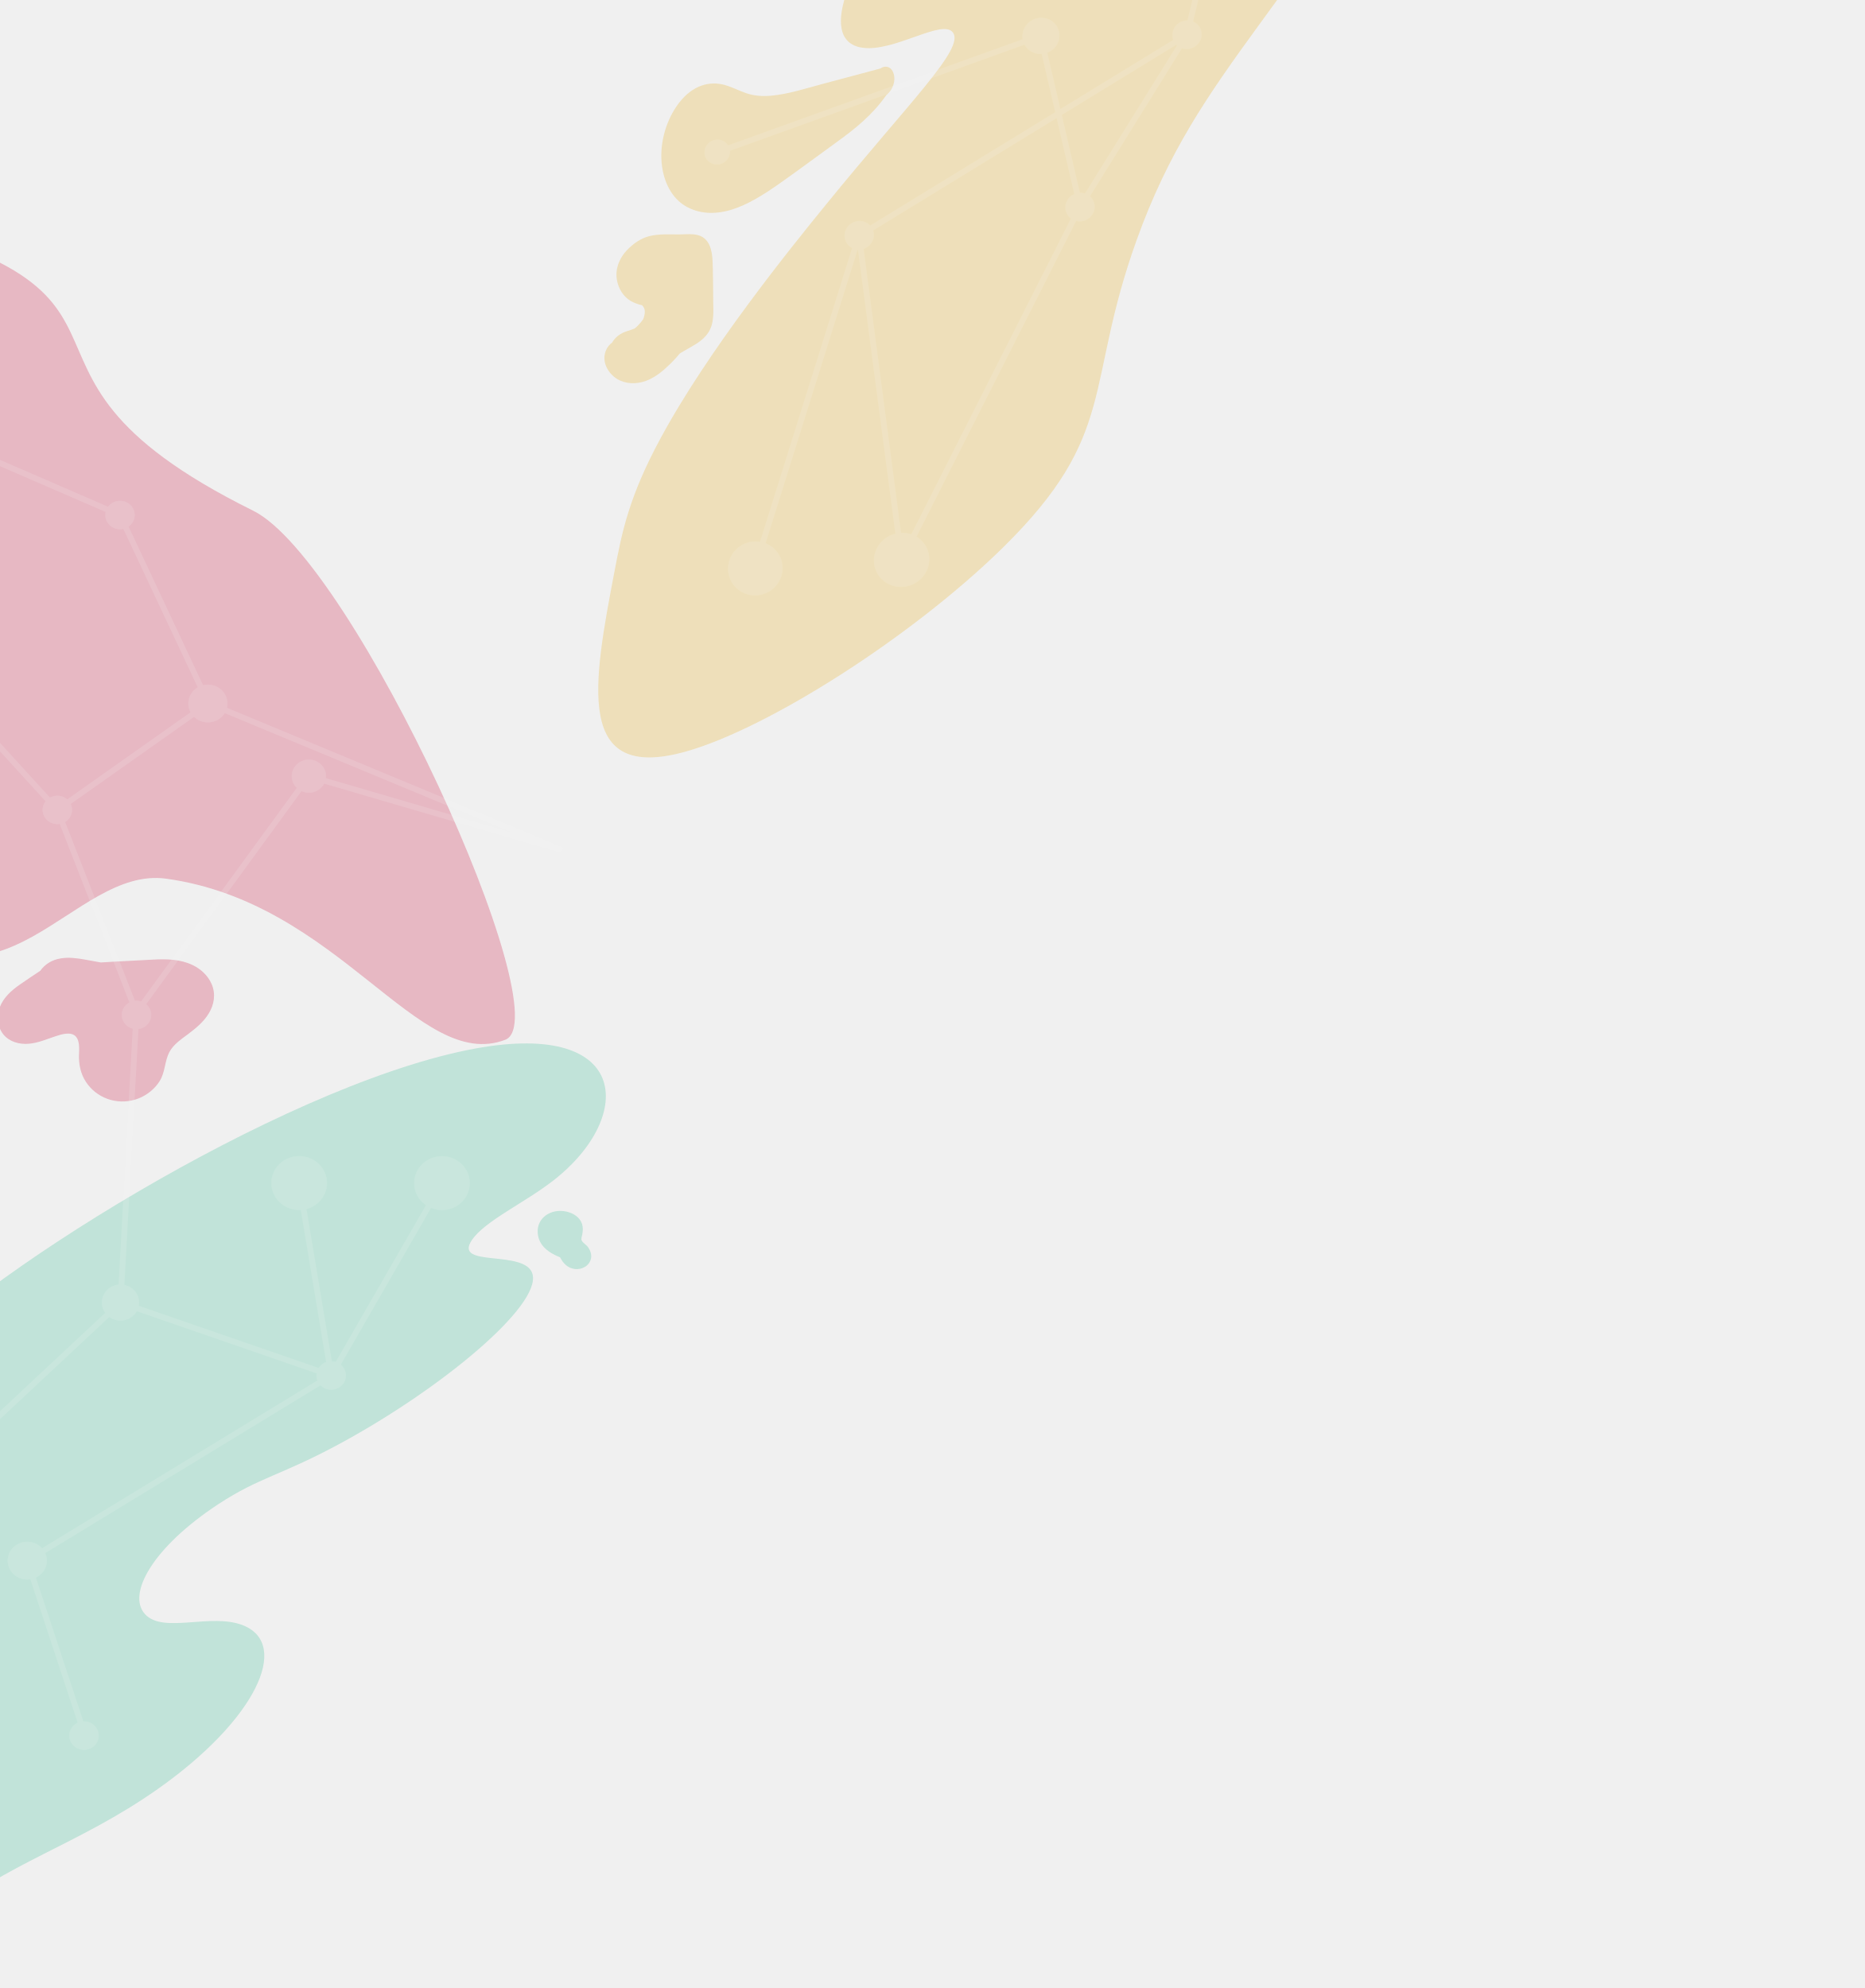
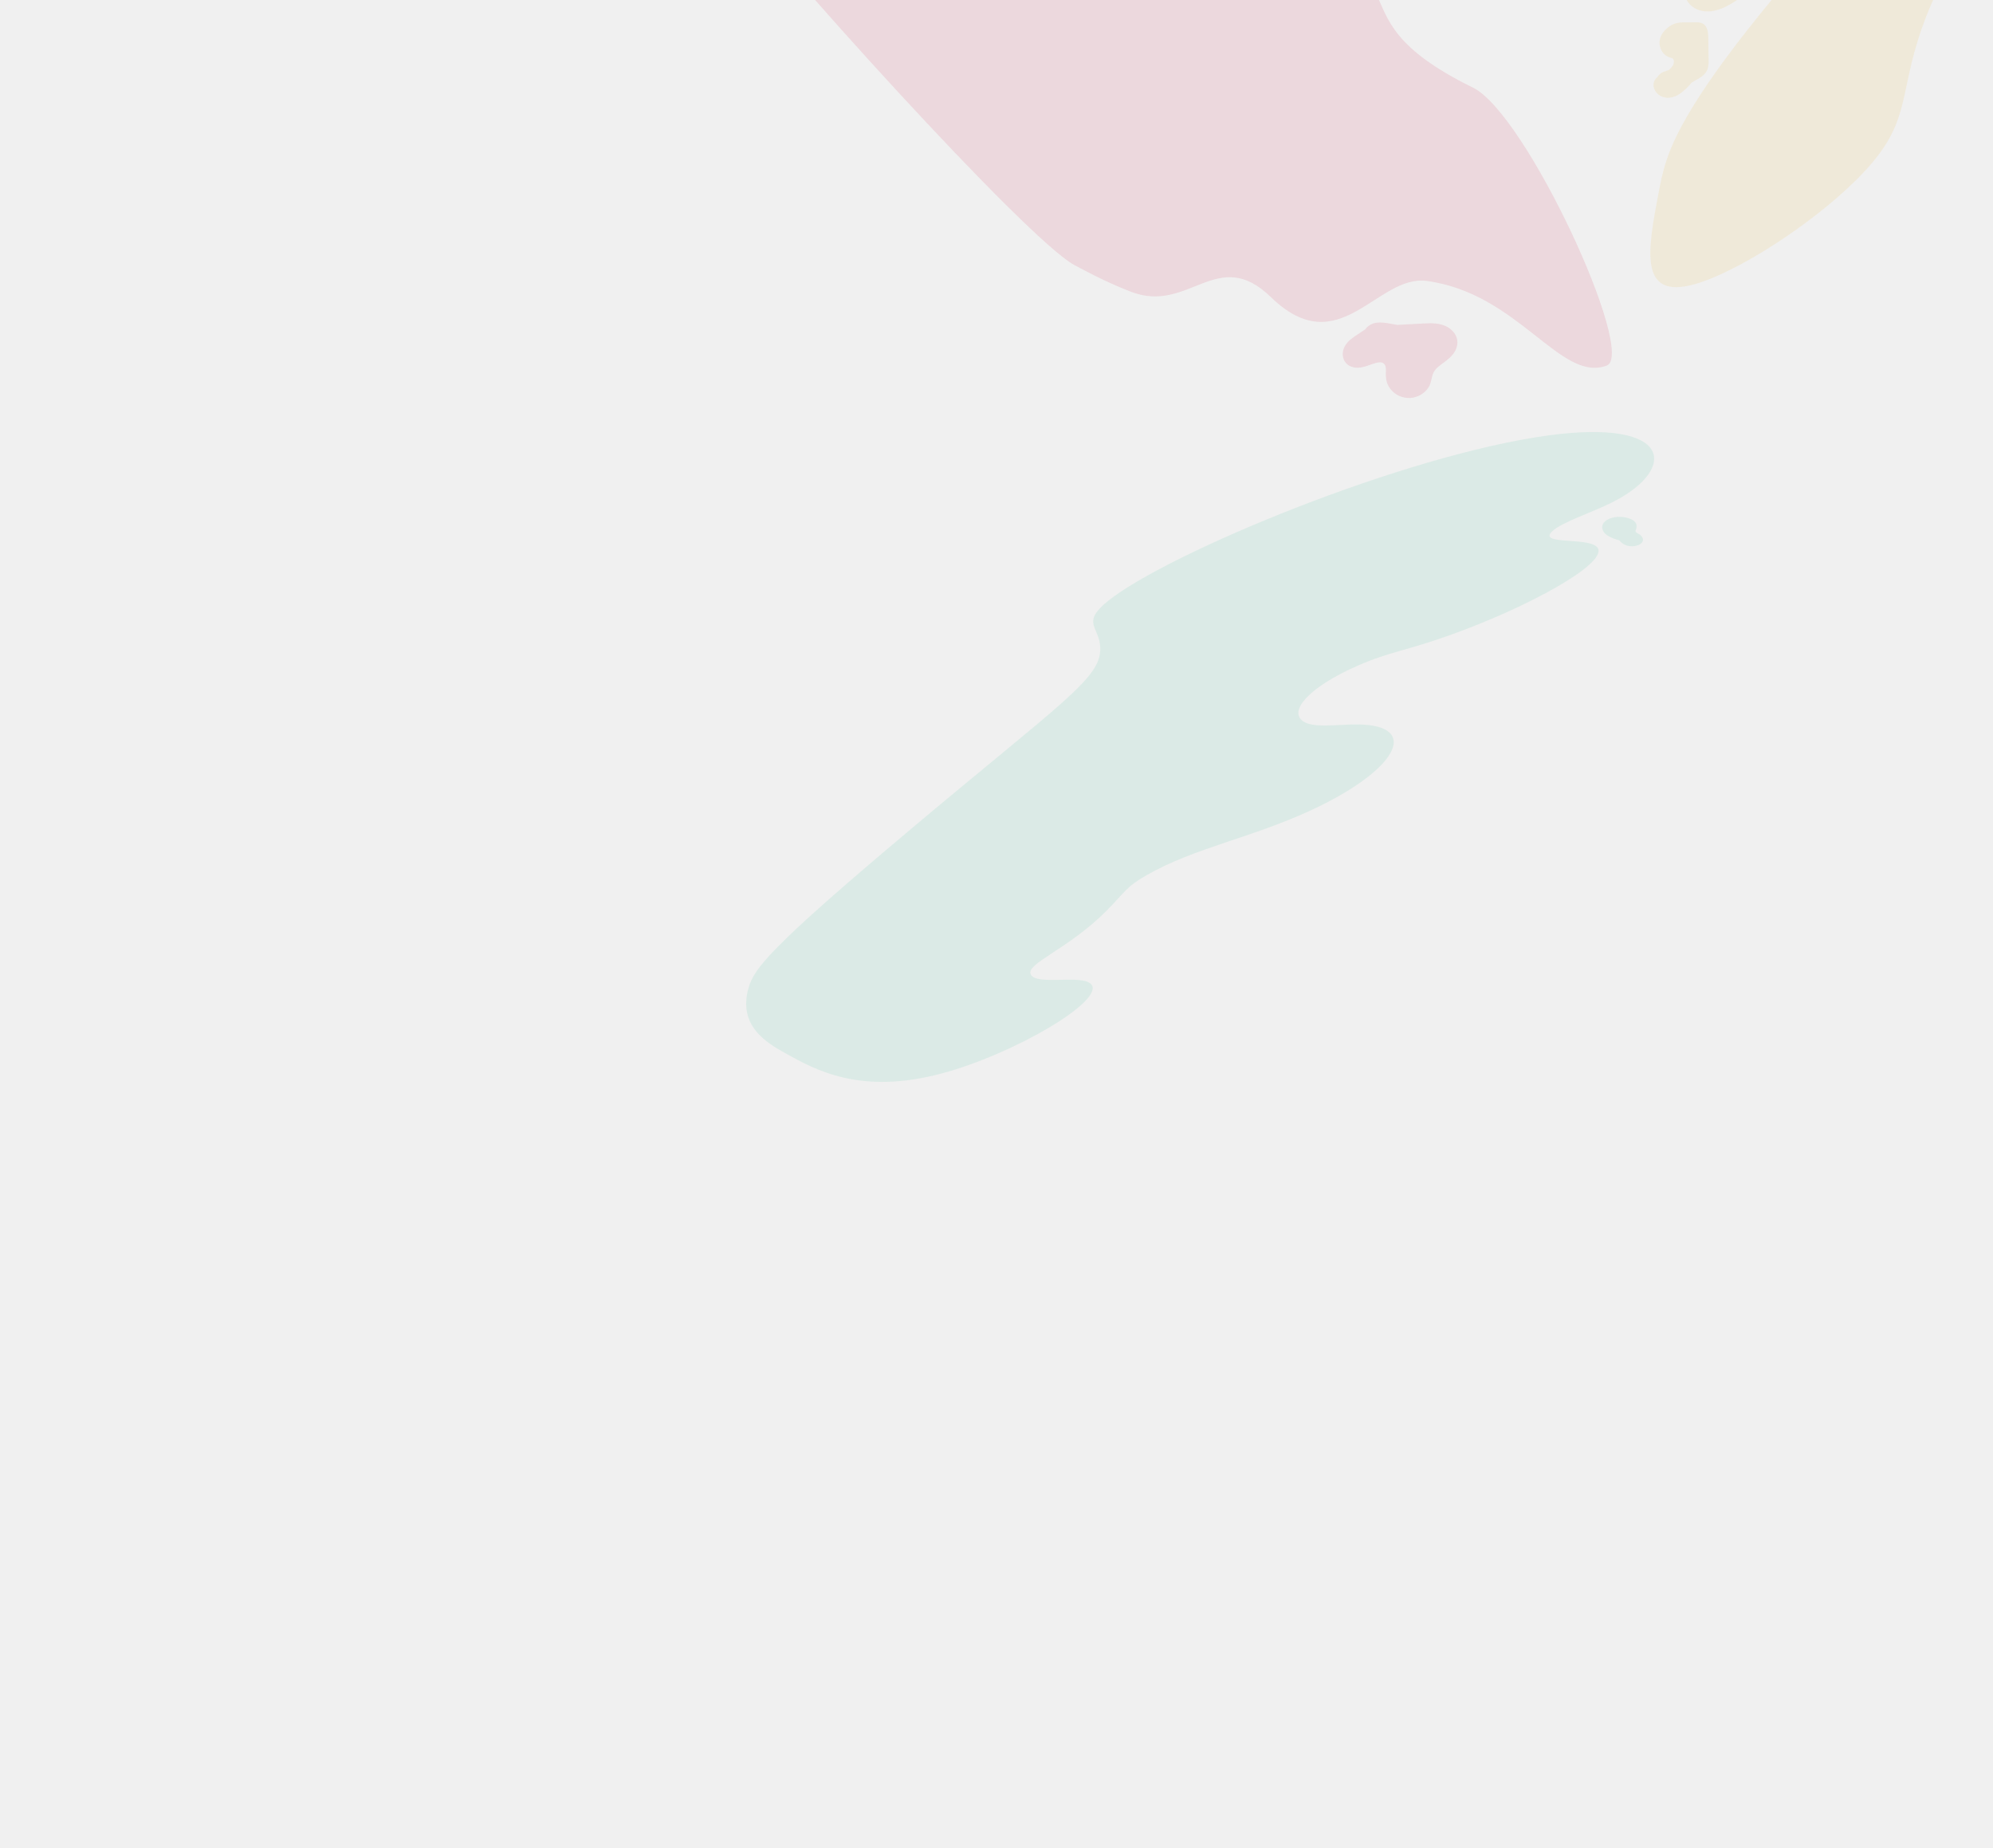
- <svg xmlns="http://www.w3.org/2000/svg" version="1.1" id="Layer_1" x="0px" y="0px" viewBox="0 0 1922 2049.6" style="enable-background:new 0 0 1922 2049.6;" xml:space="preserve">
-   <style type="text/css">
- 	.st0{opacity:0.31;}
- 	.st1{fill:#D1395D;}
- 	.st2{fill:#EAB93F;}
- 	.st3{fill:#F2F6F6;}
- 	.st4{fill:#57C6A4;}
- 	.st5{fill:#57C6A4;fill-opacity:0;}
- 	.st6{opacity:0.15;}
- 	.st7{fill:#FFFFFF;stroke:#FFFFFF;stroke-width:0.5;}
- 	.st8{fill:#FFFFFF;stroke:#FFFFFF;stroke-width:6;}
- 	.st9{fill:none;stroke:#FFFFFF;stroke-width:6;}
- </style>
-   <g transform="translate(-1255 -781)" class="st0">
-     <path class="st1" d="M29,884.3c128.8,173.7,619.3,720.4,712,771.2c37,20.2,72.4,37.8,110.6,52.7c112.2,43.6,167.6-91.7,271.4,10.3   c133.4,131,205.9-45,303.3-31.6c179.1,24.7,259.8,200.3,349.5,166.1c58.7-22.4-156-494.1-259.9-545.5   c-311.3-154.1-35.8-229.4-461.7-316.1C615.1,901.9-158.6,631.2,29,884.3z" />
-     <path class="st1" d="M1473.3,1795.9c-3.7-8.9-11.3-16-20.1-20.1c-12.3-5.8-26.1-6.2-39.6-5.5c-13.8,0.7-27.6,1.5-41.4,2.2   c-4.4,0.2-8.9,0.5-13.3,0.8c-5.3-1-10.6-1.9-15.9-2.9c-8.5-1.5-16.8-2.7-25.4-1.3c-8.9,1.4-16.5,6.1-21.1,12.8   c-7.1,4.7-14.2,9.4-21.2,14.3c-8.6,6-16.5,13.1-20.4,22.9c-3.7,9.4-2.8,20.5,3.7,28.5c6.2,7.5,16.3,10.3,25.9,9.5   c9.8-0.8,18.2-4.6,27.3-7.6c6.1-2,16.5-5.5,21.5,0.3c4.8,5.6,2.9,15.7,3.1,22.4c0.4,9.9,2.9,18.8,9.1,26.9   c12.1,15.8,33.4,21.7,52.2,14.4c9-3.5,17-10,22-18.1c5.6-9.2,5-20,9.7-29.4c4.1-8,12.3-13.5,19.4-18.8c8.1-6.1,16.2-12.7,21.4-21.4   C1475.8,1816.7,1477.5,1805.9,1473.3,1795.9z" />
-     <g transform="translate(1871)">
-       <path class="st2" d="M17.6,1369.3c7.7-40.4,14.9-76.3,47-135.8c49.2-91.4,133.8-196.1,170.8-241.5c86.5-106.4,143-160.7,131-177.4    c-10.7-14.9-61.2,20.8-94,15.5c-47.7-7.6-11.2-93.7,60.8-176.4C394.6,583,435,569,501.1,495.8c67.1-74.2,60-97.9,107.2-189.4    c25.5-49.5,110.6-214.6,204.4-276.8c82.2-54.5,160-22.5,192.7,17.5c15.9,19.5,68.1,98.2-124,449.9    c-164.2,300.8-260,348.6-325.7,531.5c-54.3,150.9-18.4,199.8-138.1,317.3c-93.4,91.7-241.9,186.3-326.9,210.1    C-24,1588-4.6,1486,17.6,1369.3z" />
-       <path class="st2" d="M305.4,866.7c1.3-5.5,0.2-10.6-2.3-13.9c-2.5-3.2-6.9-4-10.6-1.8c-0.3,0.2-0.6,0.4-0.9,0.6    c-0.2,0-0.5,0.1-0.7,0.2l-58.8,15.7c-17.8,4.8-36,10.7-53.6,12.2c-8.5,0.7-16.8,0.2-24.6-2.4c-7.6-2.5-14.8-6.4-22.5-8.6    c-15.6-4.5-33.1-0.1-47.3,18.2c-13.2,17.1-19.9,40.4-18.1,61.5c1.8,20.8,11,37,24.5,45c13.9,8.2,30.2,8.9,46.9,4    c17.1-5.1,34-15.8,50.3-27.3c20-14.1,39.9-28.9,59.9-43.4c18-13.1,35.6-27,50.1-47.7C301.2,876.2,304.1,872.1,305.4,866.7z     M119.2,1091.2c-0.1-11.1-0.1-22.3-0.4-33.4c-0.3-9.9-0.2-21.7-6.8-29.2c-7.1-8.1-18.8-5.9-28.2-5.9c-10,0-20.3-0.7-30.2,1.7    c-8.9,2.2-16.8,7.7-23.4,14.6c-6.6,7-11.3,16.6-10.7,26.9c0.6,9.4,5.1,18.3,12,23.6c3.4,2.6,7.2,4.1,11.2,5.4    c1,0.3,2.1,0.6,3.2,0.8c1.7,1.7,2.8,3.9,2.8,6.3c0,2.7-0.6,5.4-1.6,8c-2.5,3.6-5.4,6.8-8.6,9.5c-3.5,1.7-7.4,2.5-11.1,4    c-4.9,2-9.6,5.7-12.4,10.7c-2.6,1.9-4.9,4.5-6.4,8.2c-4.9,11.8,2.6,23.9,11.7,29.4c8.9,5.3,19.9,5.4,29.5,1.9    c10-3.6,18.4-10.9,26.2-18.6c3.1-3.1,6.1-6.4,8.9-9.8c2-1.2,4-2.3,6-3.5c8.1-4.7,17.5-9.2,23.1-17.7    C120.5,1114.4,119.3,1102.4,119.2,1091.2z" />
-     </g>
-     <g transform="translate(1252 3665)">
-       <path class="st3" d="M68,453.9c-2.1-0.7-4.2-0.7-6.1-0.2c-1.1-0.1-2.3-0.1-3.4,0.1c-22.6,3.8-41.5,16.7-50.3,33.4    c-3.7,4.4-6.5,9.2-7.7,14.2c-2.5,10.5,6.4,20.9,20.7,19.4c14.5-1.6,20.7-13.2,26.9-22.3c7-10.1,14-20.2,20.9-30.4    c0.8-0.8,1.4-1.7,1.8-2.7c0.6-0.8,1.1-1.6,1.6-2.4C74.8,459.7,72,455.2,68,453.9z" />
-     </g>
-     <g transform="translate(651 1856)">
-       <path class="st4" d="M1085.8,7.6c168.1-34.2,173.5,67.6,89.6,133.7c-30.1,23.7-71.3,42.1-84.9,62.1c-20,29.4,55.7,9,62.5,35.4    c8.3,32.6-93.4,117.5-198.1,174.3c-62.2,33.7-82.5,34.3-125.9,62.7c-67,44-94.6,92.5-75.5,113.4c18.8,20.6,68.5-1.9,101.6,11.7    c48.7,20.1,12,97.8-88.4,168.5c-82.2,58-158.8,77.2-224.3,133.7c-28.2,24.2-28.2,32.9-54.1,72.2c-51.3,78-108.7,107.3-102.8,129.1    c6.7,24.8,69.5-0.4,81.9,20.8c19.3,33-104.2,142.1-201.7,181.5c-110.2,44.5-170.9-6.6-212.7-41.7c-24.7-20.7-63.7-55.4-49-132.6    c7.4-38.8,26.7-78.9,213.8-316.1c211.2-267.8,263.6-314.2,261.7-377.1c-1.3-43.2-27-50,11.9-96.2    C572.7,246.4,890.1,47.3,1085.8,7.6z" />
-       <path class="st4" d="M1210.4,211.1c-1.8-2.6-5.2-4.4-6.7-7c-1-1.8,0.2-4.4,0.5-6.3c0.7-3.6,0.9-7.4-0.2-10.9    c-2.3-7-9-11.2-16.2-12.8c-15.5-3.4-30.5,6.2-29.5,21.8c0.8,13.4,11.4,20.7,23.1,25.4c2.9,5.9,7.7,11,14.9,12    c7.7,1,15.3-3.3,16.9-10.7C1214.1,218.6,1212.6,214.4,1210.4,211.1z" />
-       <path class="st5" d="M1021.9,525.2c-8-4-17.1-6.1-25.7-8.7c-9.3-2.8-18.5-5.6-27.8-8.4c-18-5.4-36.2-10.2-55-12.5    c-19-2.3-40.1-2-55.9,9.4c-13.3,9.6-19.6,28.7-10.8,42.9c1.4,2.3,4,4.4,6.9,4.6c0.7,0.2,1.5,0.3,2.3,0.3c10.3-0.2,20.3,0.9,30,3.2    c1.4,0.4,2.7,0.8,4.1,1c5.3,1.5,10.6,3.3,15.8,5.5c0.8,0.7,1.6,1.4,2.3,2.2c10.7,10.2,16.8,22.2,23.8,34.8    c7.2,13.1,17.4,24.5,33.8,26.8c17.5,2.5,34.2-6.8,45.5-18.7c11.1-11.8,23-26.8,26.8-42.5C1041.5,550.3,1037,532.9,1021.9,525.2z     M1055.8,458c-4.7-10.5-16-18.7-28.1-19.8c-9.3-0.9-18,1.2-26.3,4.6c-0.8-0.1-1.5-0.1-2.3-0.2c-15.4-1.4-35.2-4.5-45.2,9.9    c-1.9,2.8-2.9,5.9-2.8,9c-0.2,0.5-0.2,1-0.3,1.5l0.2,2.9c0,0.1,0.1,0.2,0.1,0.3c0,0.1,0.2,0.5,0.3,1.1c0.3,1.1,0.8,2.2,1.3,3    c1.4,2.3,2.3,3.4,4.5,5c1,0.8,2.2,1.3,3.5,1.8c1.8,1.3,3.8,2.2,6.2,2.3c8.1,0.4,16.2,0.7,24.3,1.1c4.3,1.8,8.6,3.7,12.9,5.4    c13,5.2,27.5,8.3,40.5,1.5C1055.9,481.6,1060.8,469.2,1055.8,458z" />
-     </g>
-     <g transform="translate(1225 701)" class="st6">
-       <g transform="translate(38 92)">
-         <ellipse transform="matrix(0.9138 -0.4062 0.4062 0.9138 81.6697 434.747)" class="st7" cx="1065" cy="25" rx="19" ry="18.4" />
-         <ellipse class="st7" cx="115.7" cy="519" rx="15" ry="14.5" />
-         <ellipse class="st7" cx="310.4" cy="788.2" rx="17.5" ry="16.9" />
-         <ellipse class="st7" cx="300.4" cy="1207.7" rx="28.5" ry="27.6" />
-         <ellipse class="st7" cx="333.4" cy="1406.1" rx="15" ry="14.5" />
-         <ellipse class="st7" cx="447.6" cy="1207.8" rx="28.5" ry="27.6" />
-         <ellipse class="st7" cx="116.2" cy="1330.9" rx="19" ry="18.4" />
-         <ellipse class="st7" cx="78.6" cy="1777.4" rx="15" ry="14.5" />
-         <ellipse class="st7" cx="20.1" cy="1597" rx="20" ry="19.3" />
-         <ellipse class="st7" cx="206.3" cy="713.3" rx="20" ry="19.3" />
-         <ellipse class="st7" cx="51.1" cy="823" rx="15" ry="14.5" />
-         <ellipse transform="matrix(0.9138 -0.4062 0.4062 0.9138 -18.0047 376.3946)" class="st7" cx="877.7" cy="230.6" rx="15" ry="14.5" />
-         <ellipse transform="matrix(0.9138 -0.4062 0.4062 0.9138 13.4508 466.3274)" class="st7" cx="1105.3" cy="201.5" rx="15" ry="14.5" />
-         <ellipse transform="matrix(0.9138 -0.4062 0.4062 0.9138 4.2223 309.5215)" class="st7" cx="731.3" cy="144.8" rx="13" ry="12.6" />
-         <ellipse transform="matrix(0.9138 -0.4062 0.4062 0.9138 -150.1421 423.011)" class="st7" cx="921.4" cy="565.2" rx="28.5" ry="27.6" />
-         <ellipse transform="matrix(0.919 -0.3943 0.3943 0.919 -163.8945 350.3558)" class="st7" cx="770.6" cy="574" rx="28" ry="27.6" />
-         <ellipse class="st7" cx="132.7" cy="1034.4" rx="15" ry="14.5" />
-         <ellipse transform="matrix(0.9138 -0.4062 0.4062 0.9138 95.1509 495.8139)" class="st7" cx="1215.6" cy="23.8" rx="15" ry="14.5" />
-       </g>
-       <g>
-         <path class="st8" d="M1143.5,293l-184,364" />
-         <path class="st9" d="M1253.5,116L915.6,323 M1253.5,116l-110,177 M1102.5,117l41,176 M1102.5,117l-333,120 M485.5,1300l-114,198      M371.5,1498l-217.3-75.1 M371.5,1498L58.1,1689 M338.5,1300l33,198 M118.1,1870.9L58.1,1689 M170.7,1124l-16.5,298.9 M244.8,805     L89.1,915 M89.1,915L6.5,824.5 M153.7,611L7,547.4 M244.8,805l-91.1-194 M609.6,956.6l-261.3-76.4 M609.6,956.6L244.8,805      M1281.5,0l-28,116 M915.5,323L808.3,665 M154.2,1422.9L0,1567.1 M959.5,657l-44-334 M348.4,880.2L170.7,1124 M89.1,915l81.6,209     " />
+ <svg xmlns="http://www.w3.org/2000/svg" id="Layer_1" data-name="Layer 1" width="2719" height="2521" viewBox="0 0 2719 2521">
+   <defs>
+     <clipPath id="clip-path">
+       <rect x="897.67" width="1821.65" height="1689" style="fill:none" />
+     </clipPath>
+   </defs>
+   <g id="Header_Image" data-name="Header Image" style="opacity:0.71">
+     <g style="clip-path:url(#clip-path)">
+       <g style="opacity:0.19">
+         <path d="M965.85-174.48c90.39,120.73,434.66,500.68,499.77,536,26,14.06,50.81,26.27,77.66,36.6,78.79,30.3,117.65-63.7,190.51,7.15,93.62,91,144.55-31.28,212.87-22C2072.38,400.39,2129,522.46,2192,498.71c41.22-15.54-109.51-343.38-182.44-379.14-218.47-107.12-25.15-159.41-324.09-219.68C1377.23-162.25,834.15-350.37,965.85-174.48Z" style="fill:#d1395d" />
+         <path d="M1986.65,459c-2.57-6.15-7.94-11.09-14.1-14-8.65-4.06-18.33-4.29-27.77-3.84-9.68.46-19.36,1-29,1.56-3.11.17-6.23.35-9.35.56-3.71-.67-7.43-1.34-11.14-2-6-1-11.83-1.86-17.86-.92a22.15,22.15,0,0,0-14.83,8.91c-5,3.28-10,6.56-14.9,9.95-6,4.16-11.61,9.11-14.29,15.91-2.58,6.53-2,14.24,2.6,19.8,4.33,5.24,11.44,7.17,18.17,6.62s12.75-3.2,19.18-5.27c4.25-1.38,11.57-3.82,15.09.19s2,10.94,2.19,15.58c.27,6.91,2,13.1,6.36,18.71a32,32,0,0,0,52.08-2.57c4-6.38,3.49-13.93,6.84-20.4,2.87-5.55,8.63-9.37,13.6-13.06,5.72-4.23,11.39-8.8,15-14.89C1988.4,473.49,1989.56,466,1986.65,459Z" style="fill:#d1395d" />
+         <path d="M2262.84,262.8c5.16-27.09,10-51.09,31.48-91C2327.26,110.54,2384,40.4,2408.71,10c58-71.29,95.82-107.65,87.78-118.83-7.19-10-41,13.91-63,10.41-31.95-5.07-7.52-62.77,40.71-118.18,41.22-47.36,68.26-56.77,112.58-105.79,45-49.74,40.22-65.6,71.82-126.91,17.09-33.17,74.09-143.79,136.94-185.43,55.07-36.48,107.2-15.08,129.12,11.72,10.68,13.06,45.6,65.82-83.05,301.4-110,201.5-174.16,233.57-218.24,356.11C2587,135.57,2611,168.29,2530.84,247c-62.6,61.47-162,124.8-219,140.74C2235,409.31,2248,341,2262.84,262.8Z" style="fill:#eab93f" />
+         <path d="M2455.63-73.93a11.15,11.15,0,0,0-1.55-9.29,5.43,5.43,0,0,0-7.13-1.24l-.6.38-.47.1-39.37,10.52c-12,3.19-24.09,7.16-35.92,8.15a40.88,40.88,0,0,1-16.47-1.62c-5.1-1.69-9.89-4.26-15.07-5.74-10.46-3-22.19,0-31.67,12.21a61.11,61.11,0,0,0-12.15,41.23c1.19,14,7.4,24.81,16.42,30.13,9.31,5.49,20.26,6,31.42,2.65,11.47-3.39,22.79-10.59,33.67-18.27,13.43-9.46,26.75-19.34,40.11-29.06,12.05-8.75,23.84-18.11,33.55-31.93A14.12,14.12,0,0,0,2455.63-73.93Z" style="fill:#eab93f" />
+         <path d="M2330.89,76.49c-.08-7.47-.08-14.94-.28-22.4-.17-6.65-.12-14.51-4.54-19.55-4.75-5.41-12.62-4-18.88-4-6.73,0-13.6-.49-20.25,1.14-5.93,1.45-11.26,5.13-15.66,9.77s-7.6,11.13-7.18,18a21.74,21.74,0,0,0,8.06,15.84,23.49,23.49,0,0,0,7.47,3.61c.67.21,1.4.38,2.13.56a6.16,6.16,0,0,1,1.91,4.2,13.9,13.9,0,0,1-1.09,5.34,33.73,33.73,0,0,1-5.74,6.39c-2.34,1.16-5,1.68-7.41,2.68a16.73,16.73,0,0,0-8.29,7.2,12.4,12.4,0,0,0-4.29,5.5c-3.28,7.87,1.77,16,7.82,19.67s13.32,3.63,19.75,1.28c6.68-2.44,12.34-7.32,17.52-12.49q3.14-3.13,6-6.58,2-1.16,4-2.34c5.41-3.18,11.72-6.18,15.48-11.83C2331.76,92,2331,84,2330.89,76.49Z" style="fill:#eab93f" />
+         <path d="M2112.72,593.94c169.61-22.91,175.05,45.28,90.37,89.55-30.35,15.87-71.94,28.2-85.68,41.6-20.17,19.67,56.22,6,63,23.75,8.4,21.85-94.25,78.7-199.89,116.76-62.75,22.6-83.25,23-127,42-67.65,29.46-95.41,62-76.2,76,19,13.78,69.11-1.3,102.56,7.86,49.14,13.46,12.15,65.49-89.18,112.93-83,38.83-160.25,51.74-226.37,89.54-28.42,16.25-28.44,22-54.57,48.39-51.79,52.26-109.62,71.9-103.7,86.52,6.73,16.6,70.12-.29,82.65,13.91,19.46,22.07-105.2,95.19-203.49,121.56-111.14,29.83-172.48-4.41-214.57-27.91-24.87-13.88-64.3-37.13-49.4-88.8,7.5-26,26.91-52.85,215.71-211.78,213.16-179.43,266-210.5,264.07-252.65-1.34-29-27.2-33.51,12-64.45C1595,754,1915.27,620.61,2112.72,593.94Z" style="fill:#57c6a4" />
+         <path d="M2238.47,730.35c-1.77-1.76-5.28-2.93-6.76-4.71-1-1.2.17-2.93.52-4.21.67-2.42.95-4.94-.21-7.32-2.29-4.66-9.06-7.48-16.37-8.56-15.6-2.29-30.74,4.18-29.75,14.58.85,9,11.48,13.86,23.33,17a20.2,20.2,0,0,0,15,8c7.8.69,15.47-2.21,17.07-7.17C2242.15,735.36,2240.7,732.55,2238.47,730.35Z" style="fill:#57c6a4" />
+         <path d="M2048.26,940.76c-8.05-2.71-17.28-4.08-26-5.81-9.35-1.87-18.69-3.76-28-5.6-18.17-3.59-36.57-6.85-55.51-8.36-19.13-1.52-40.44-1.37-56.42,6.32-13.43,6.46-19.81,19.22-10.87,28.71a10.62,10.62,0,0,0,7,3.08,12.53,12.53,0,0,0,2.32.19,182.45,182.45,0,0,1,30.26,2.15c1.37.27,2.74.51,4.12.7q8.06,1.47,15.89,3.71c.8.47,1.59.94,2.35,1.43,10.78,6.87,17,14.87,24,23.29,7.3,8.8,17.59,16.43,34.07,18,17.65,1.65,34.55-4.53,45.9-12.53s23.19-18,27-28.46C2068,957.59,2063.52,945.9,2048.26,940.76Z" style="fill:#57c6a4;opacity:0" />
+         <path d="M2082.5,895.73c-4.73-7.05-16.16-12.53-28.38-13.28a81.2,81.2,0,0,0-26.52,3.09l-2.33-.14c-15.51-.91-35.53-3-45.58,6.66a8.21,8.21,0,0,0-2.87,6,2.53,2.53,0,0,0-.26,1l.24,1.95a1.72,1.72,0,0,1,.07.21c0,.06.16.36.34.72a7.18,7.18,0,0,0,1.28,2,12.94,12.94,0,0,0,4.59,3.36,17.12,17.12,0,0,0,3.52,1.18,14.93,14.93,0,0,0,6.22,1.52l24.57.73q6.49,1.86,13,3.63c13.07,3.51,27.72,5.57,40.85,1C2082.51,911.55,2087.52,903.21,2082.5,895.73Z" style="fill:#57c6a4;opacity:0" />
      </g>
    </g>
  </g>
</svg>
